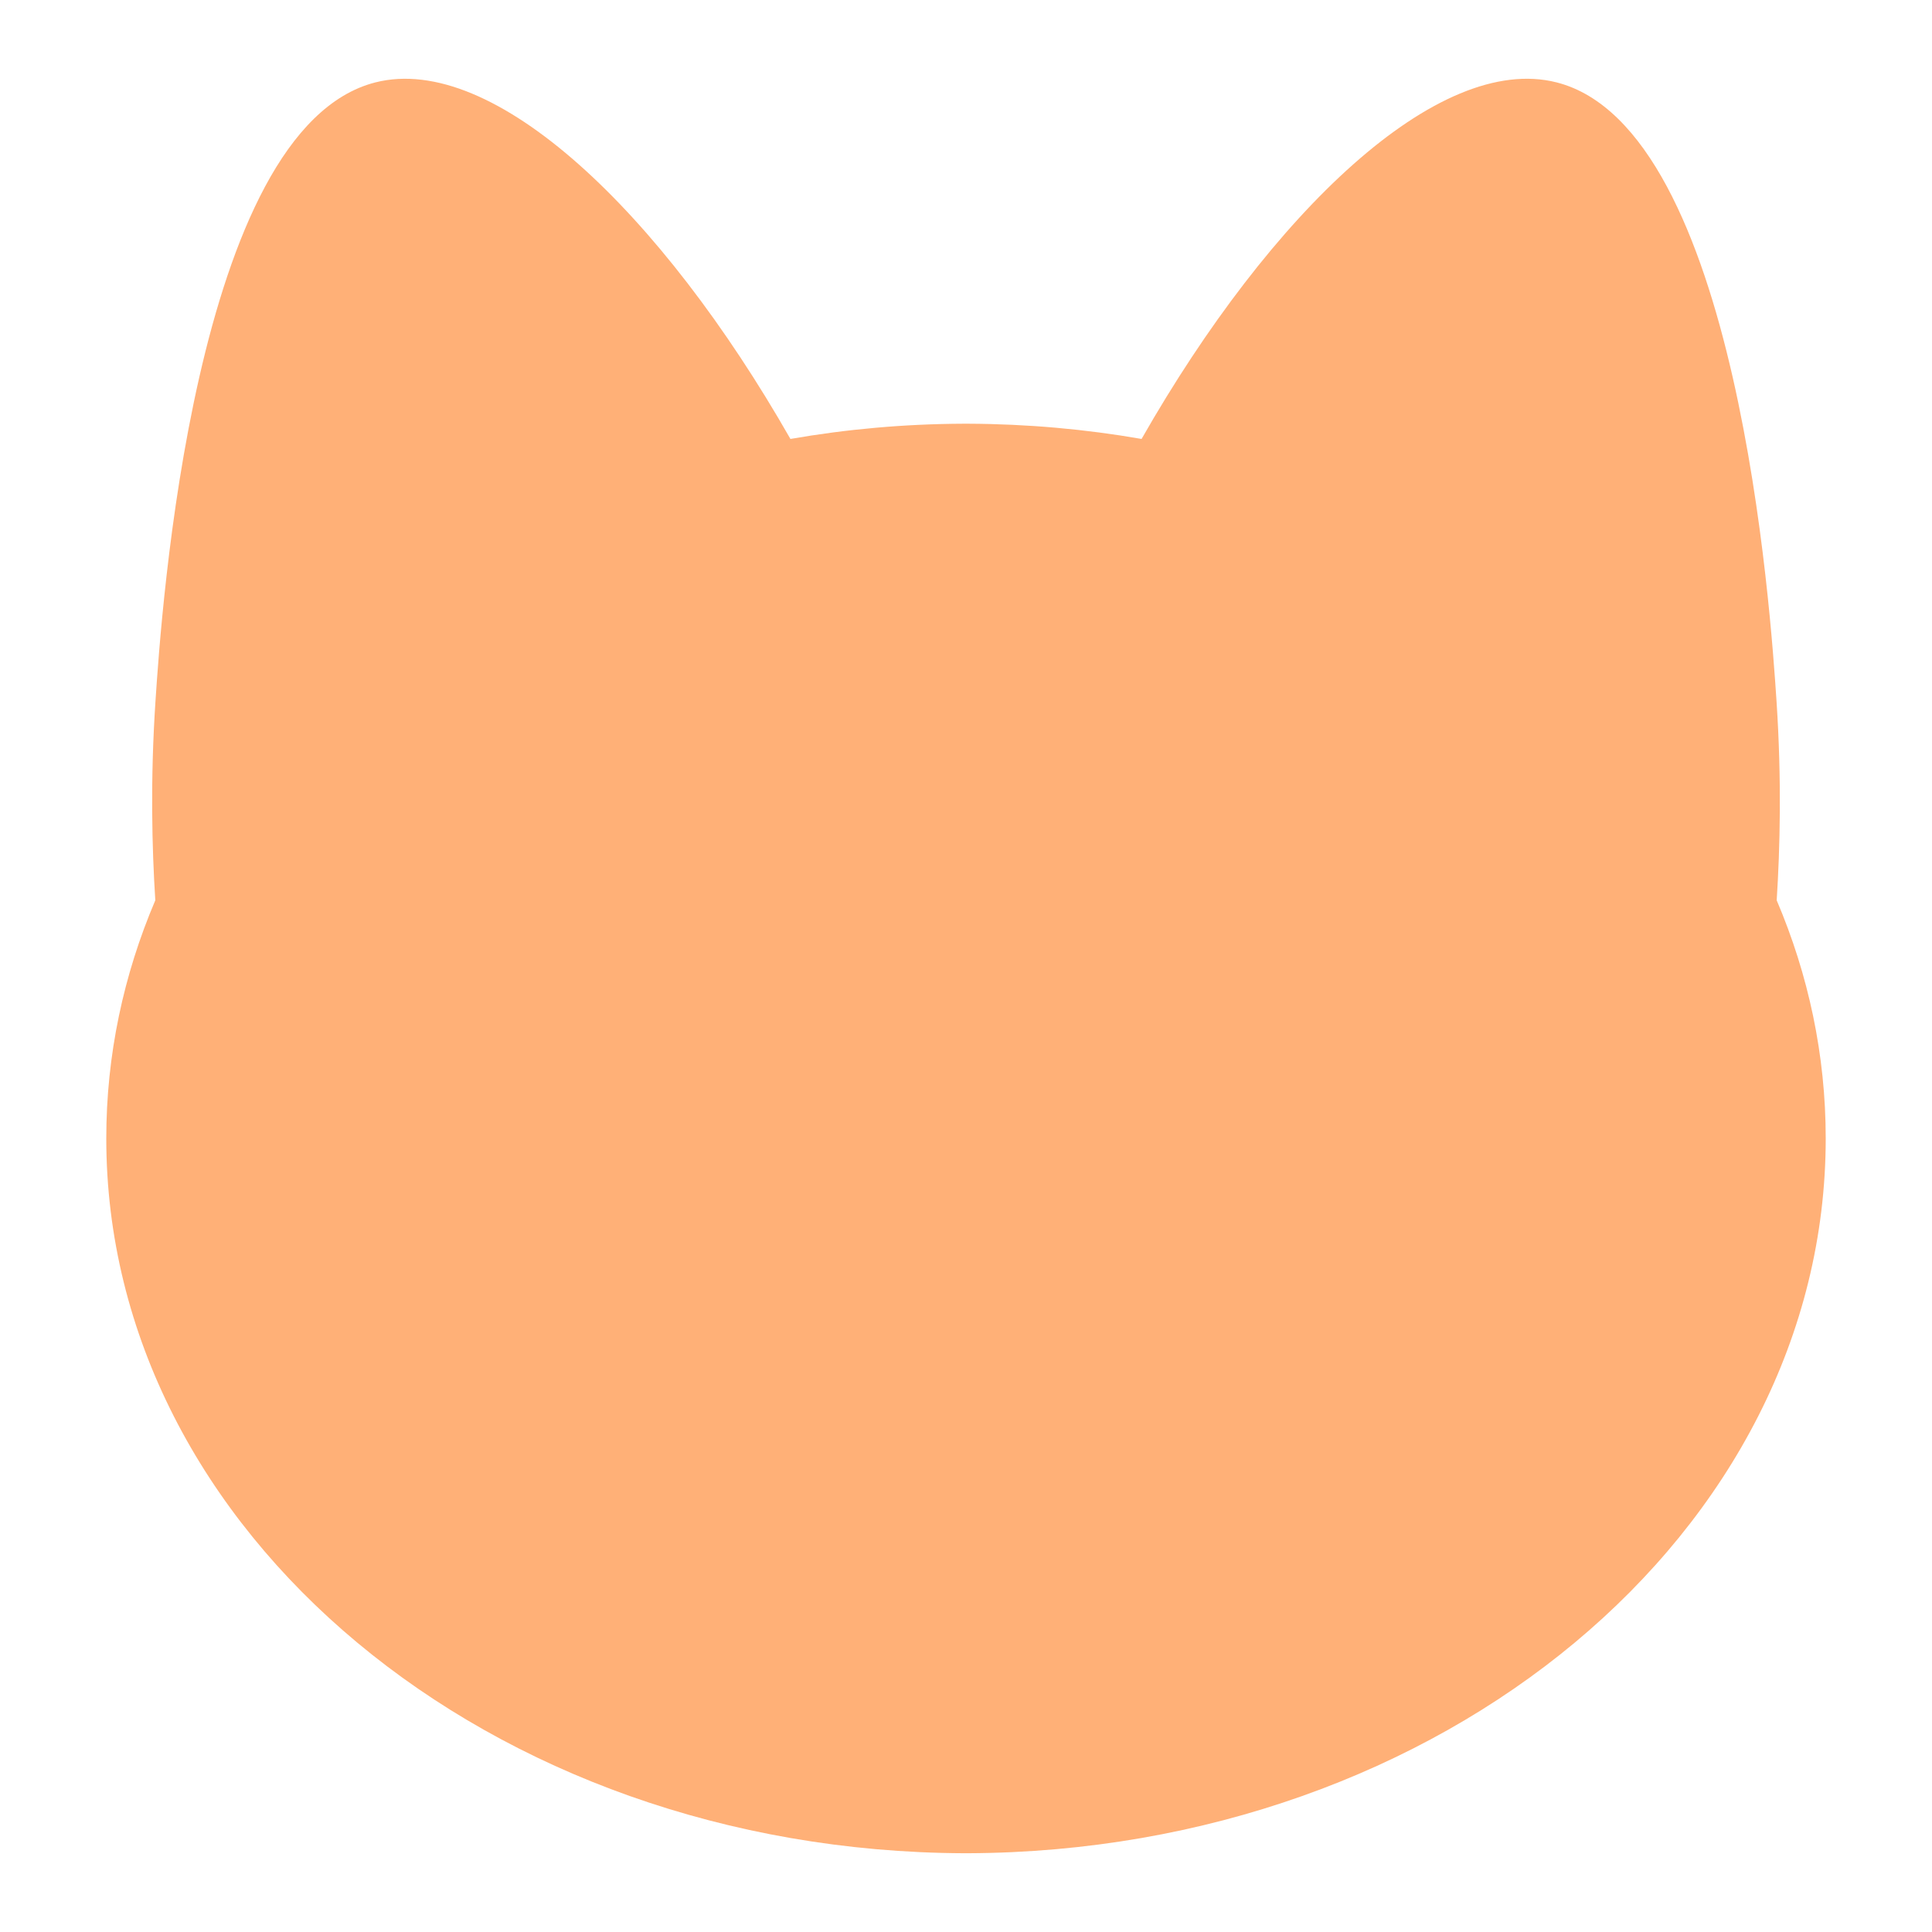
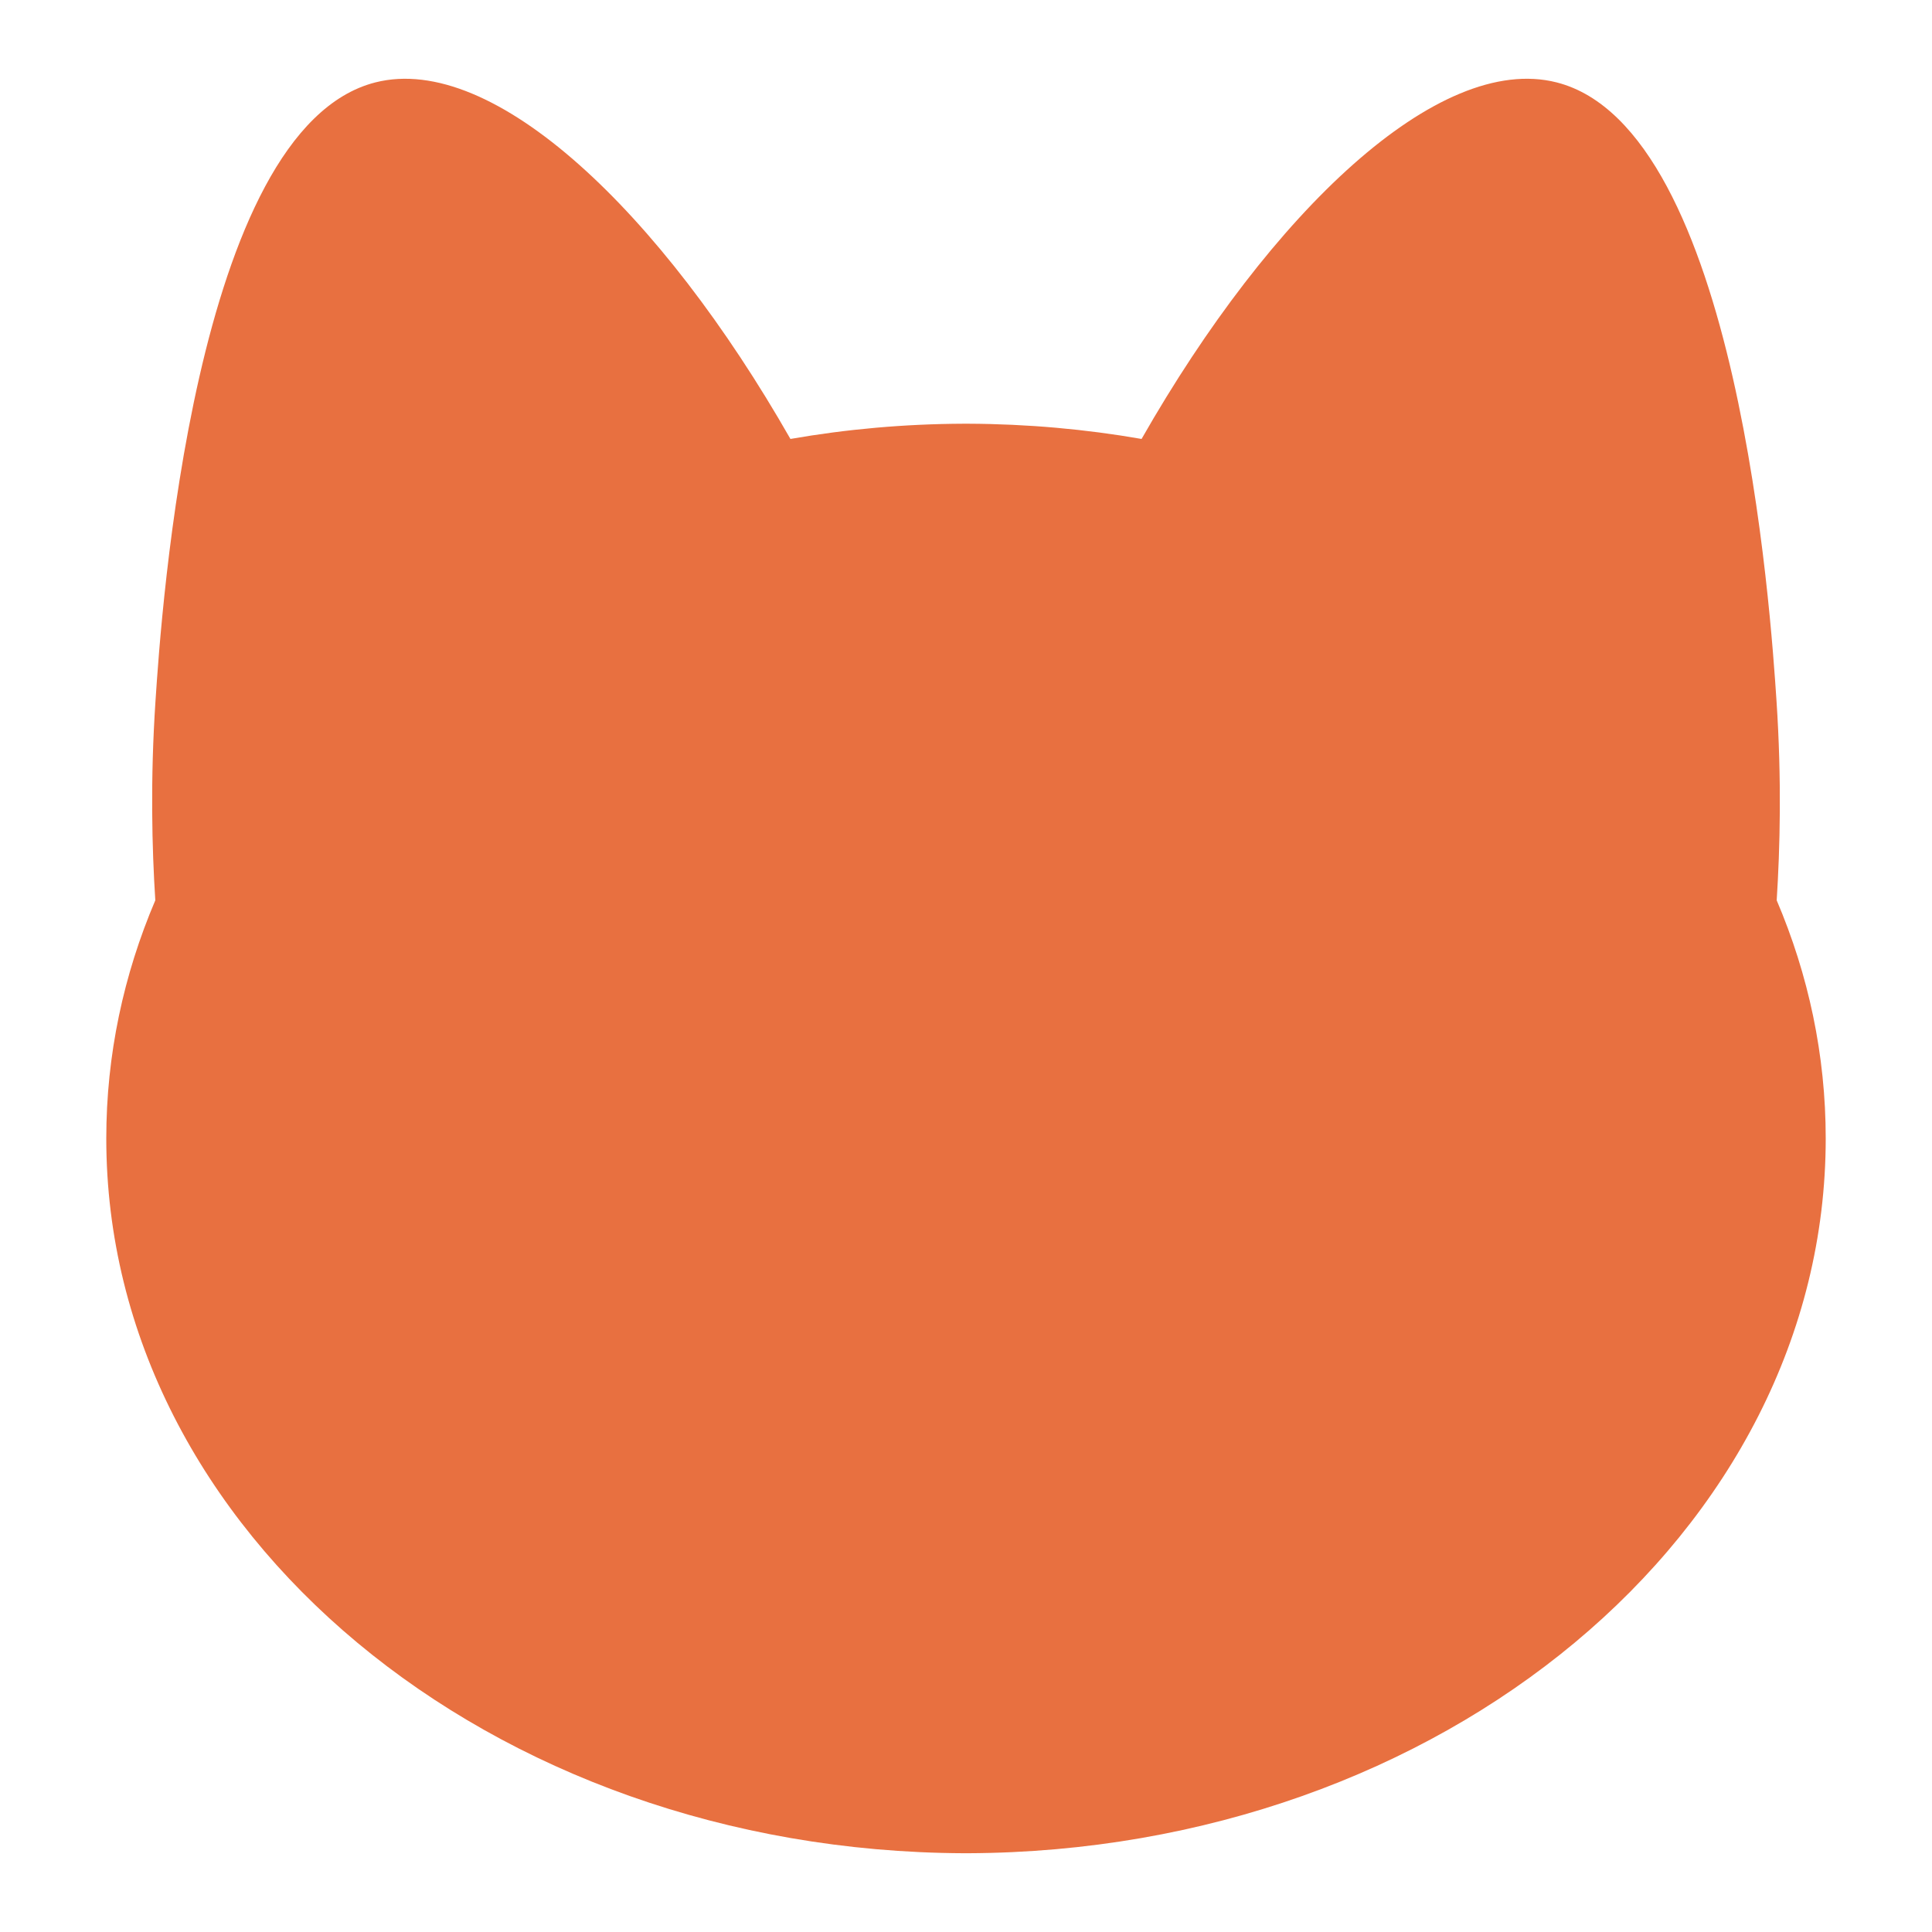
<svg xmlns="http://www.w3.org/2000/svg" viewBox="520 520 960 960">
-   <path fill="#ffb077" d="M1402.83,967.36c1.64-25.79,2.53-59.61-.09-99.03-2.83-42.54-18.89-284.42-109.28-307.39-58.77-14.93-141.91,64.46-206.22,177.17-27.82-4.85-56.62-7.45-86.16-7.57h-2.16c-29.53.11-58.33,2.71-86.16,7.57-64.3-112.7-147.45-192.09-206.22-177.17-90.39,22.97-106.46,264.85-109.28,307.39-2.62,39.42-1.73,73.24-.09,99.03-15.77,37.01-24.36,76.84-24.36,118.33,0,195.55,190.59,354.19,426.11,355.17h2.16c235.52-.98,426.11-159.62,426.11-355.17,0-41.49-8.59-81.33-24.36-118.33Z" />
+   <path fill="#e87040" d="M1402.83,967.36c1.64-25.79,2.53-59.61-.09-99.03-2.83-42.54-18.89-284.42-109.28-307.39-58.77-14.93-141.91,64.46-206.22,177.17-27.82-4.85-56.62-7.45-86.16-7.57h-2.16c-29.53.11-58.33,2.71-86.16,7.57-64.3-112.7-147.45-192.09-206.22-177.17-90.39,22.97-106.46,264.85-109.28,307.39-2.62,39.42-1.73,73.24-.09,99.03-15.77,37.01-24.36,76.84-24.36,118.33,0,195.55,190.59,354.19,426.11,355.17h2.16c235.52-.98,426.11-159.62,426.11-355.17,0-41.49-8.59-81.33-24.36-118.33Z" />
</svg>
